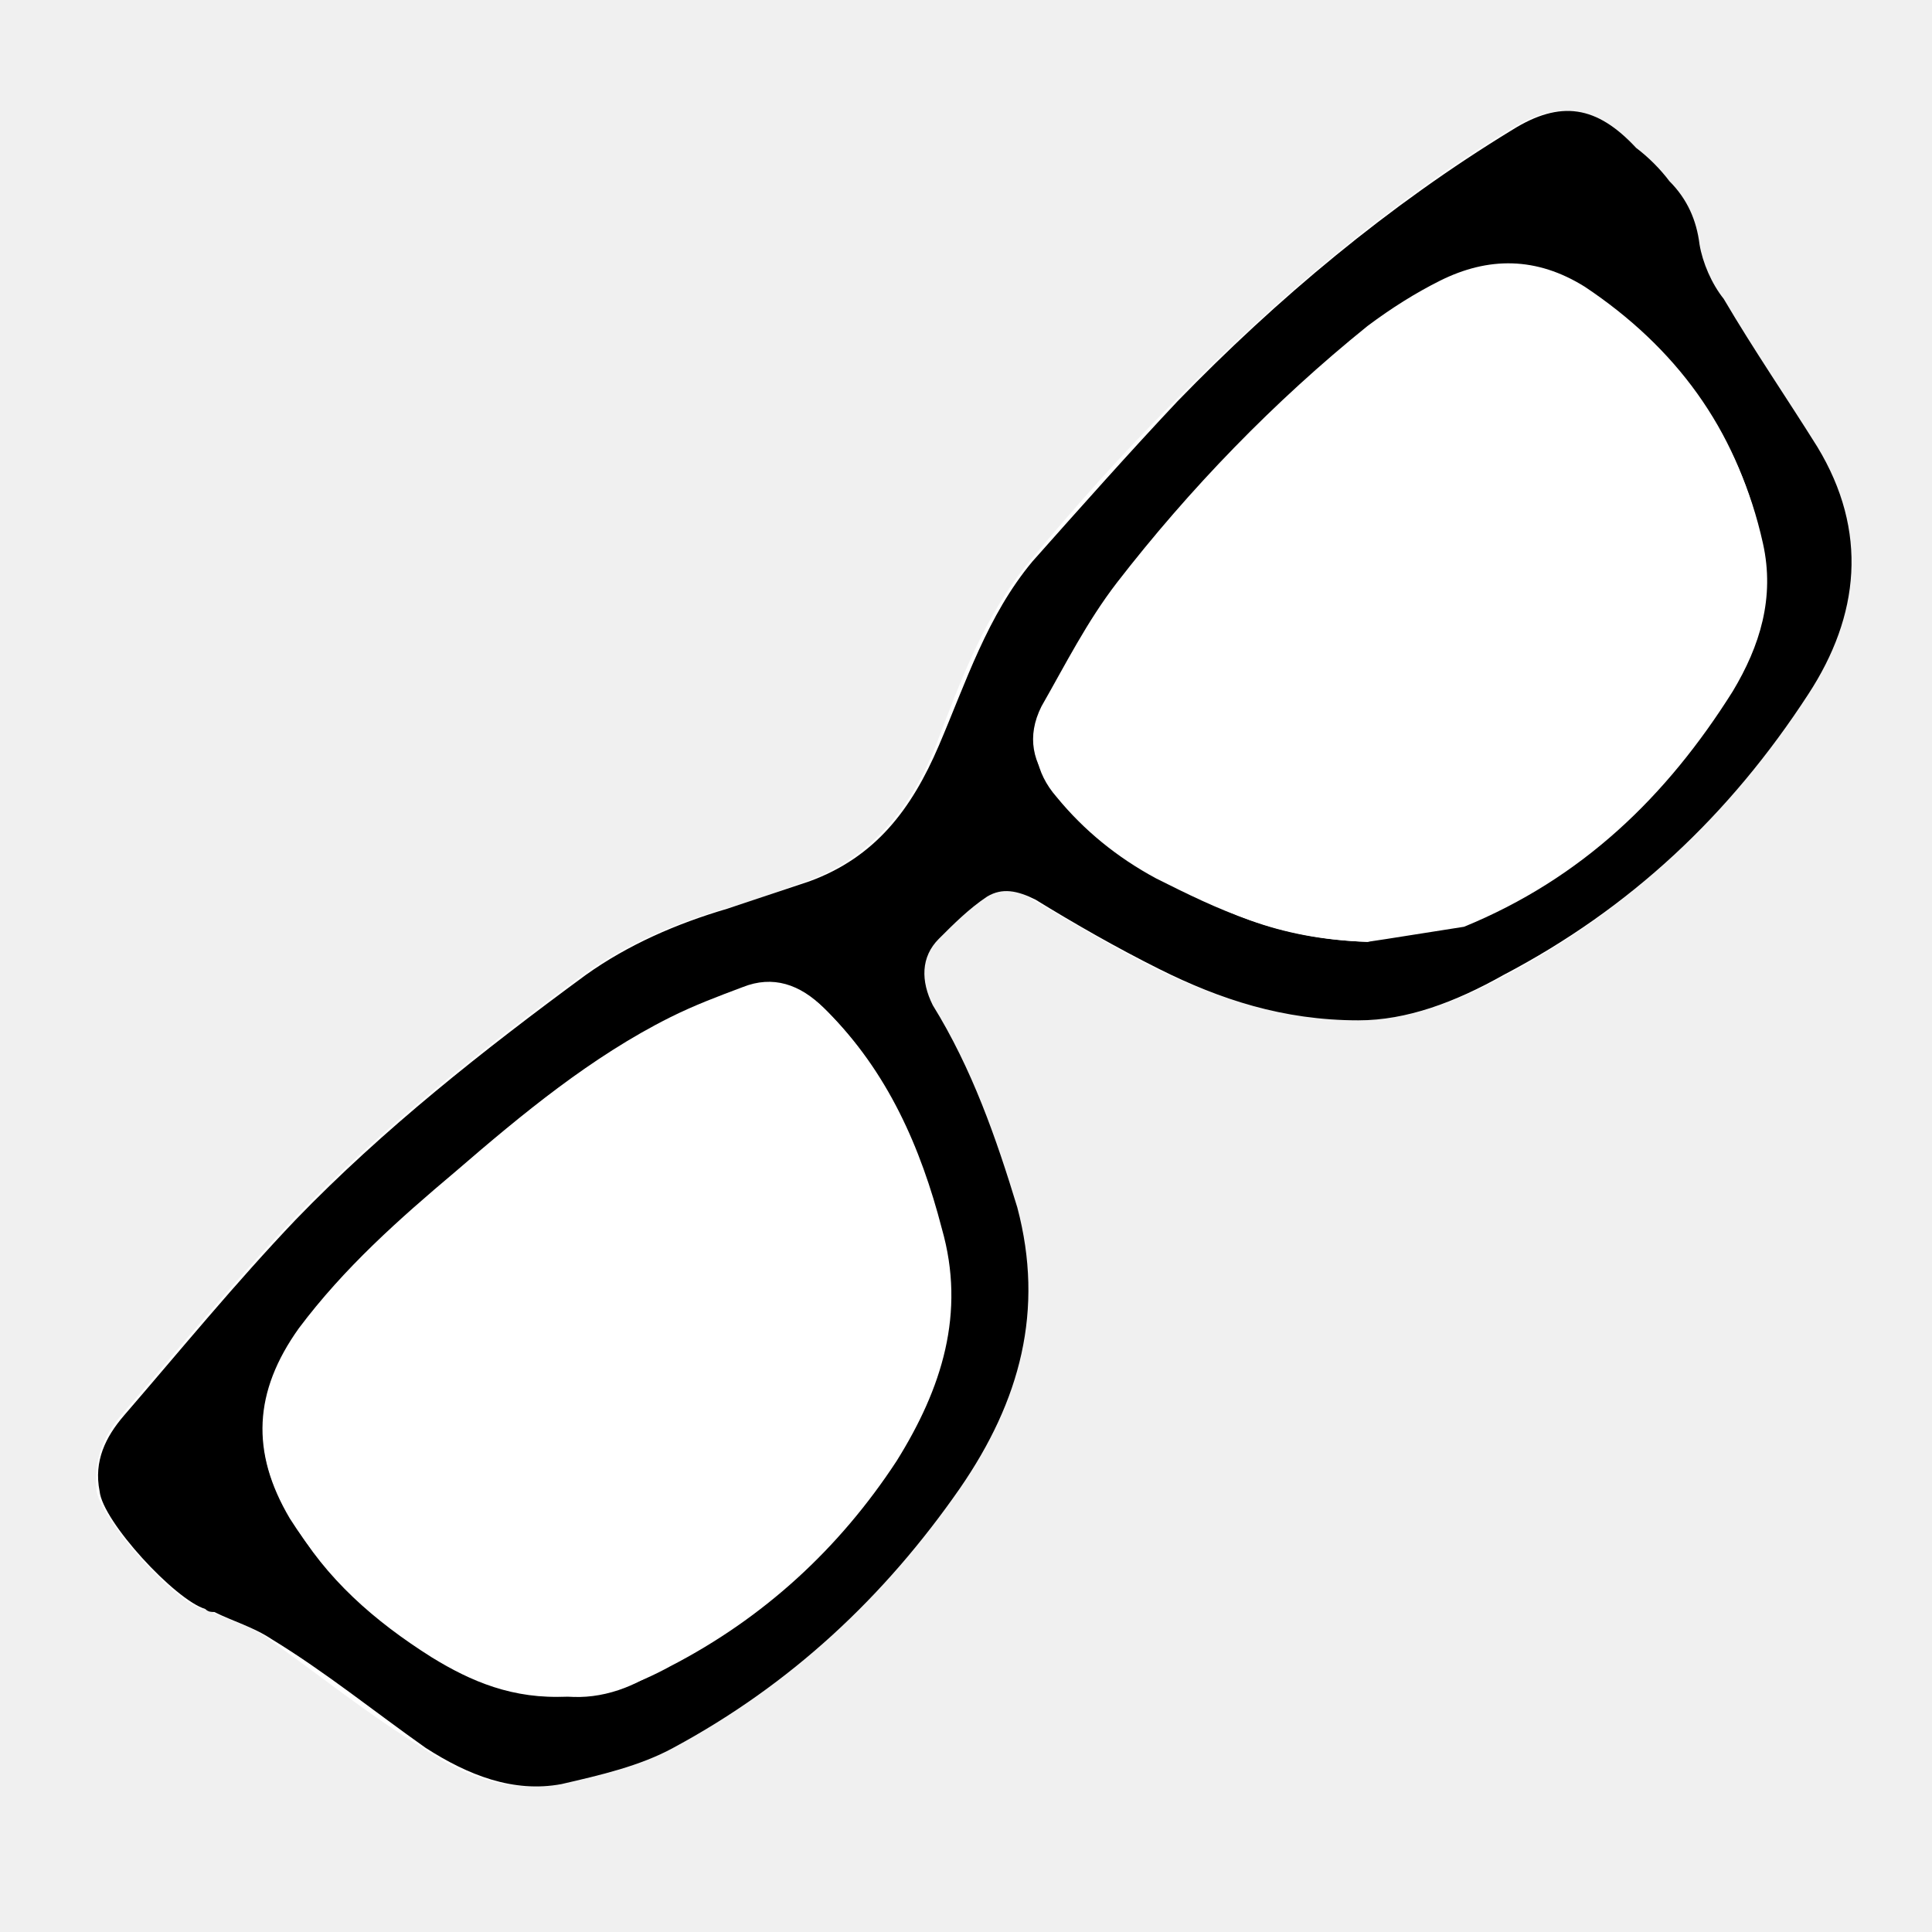
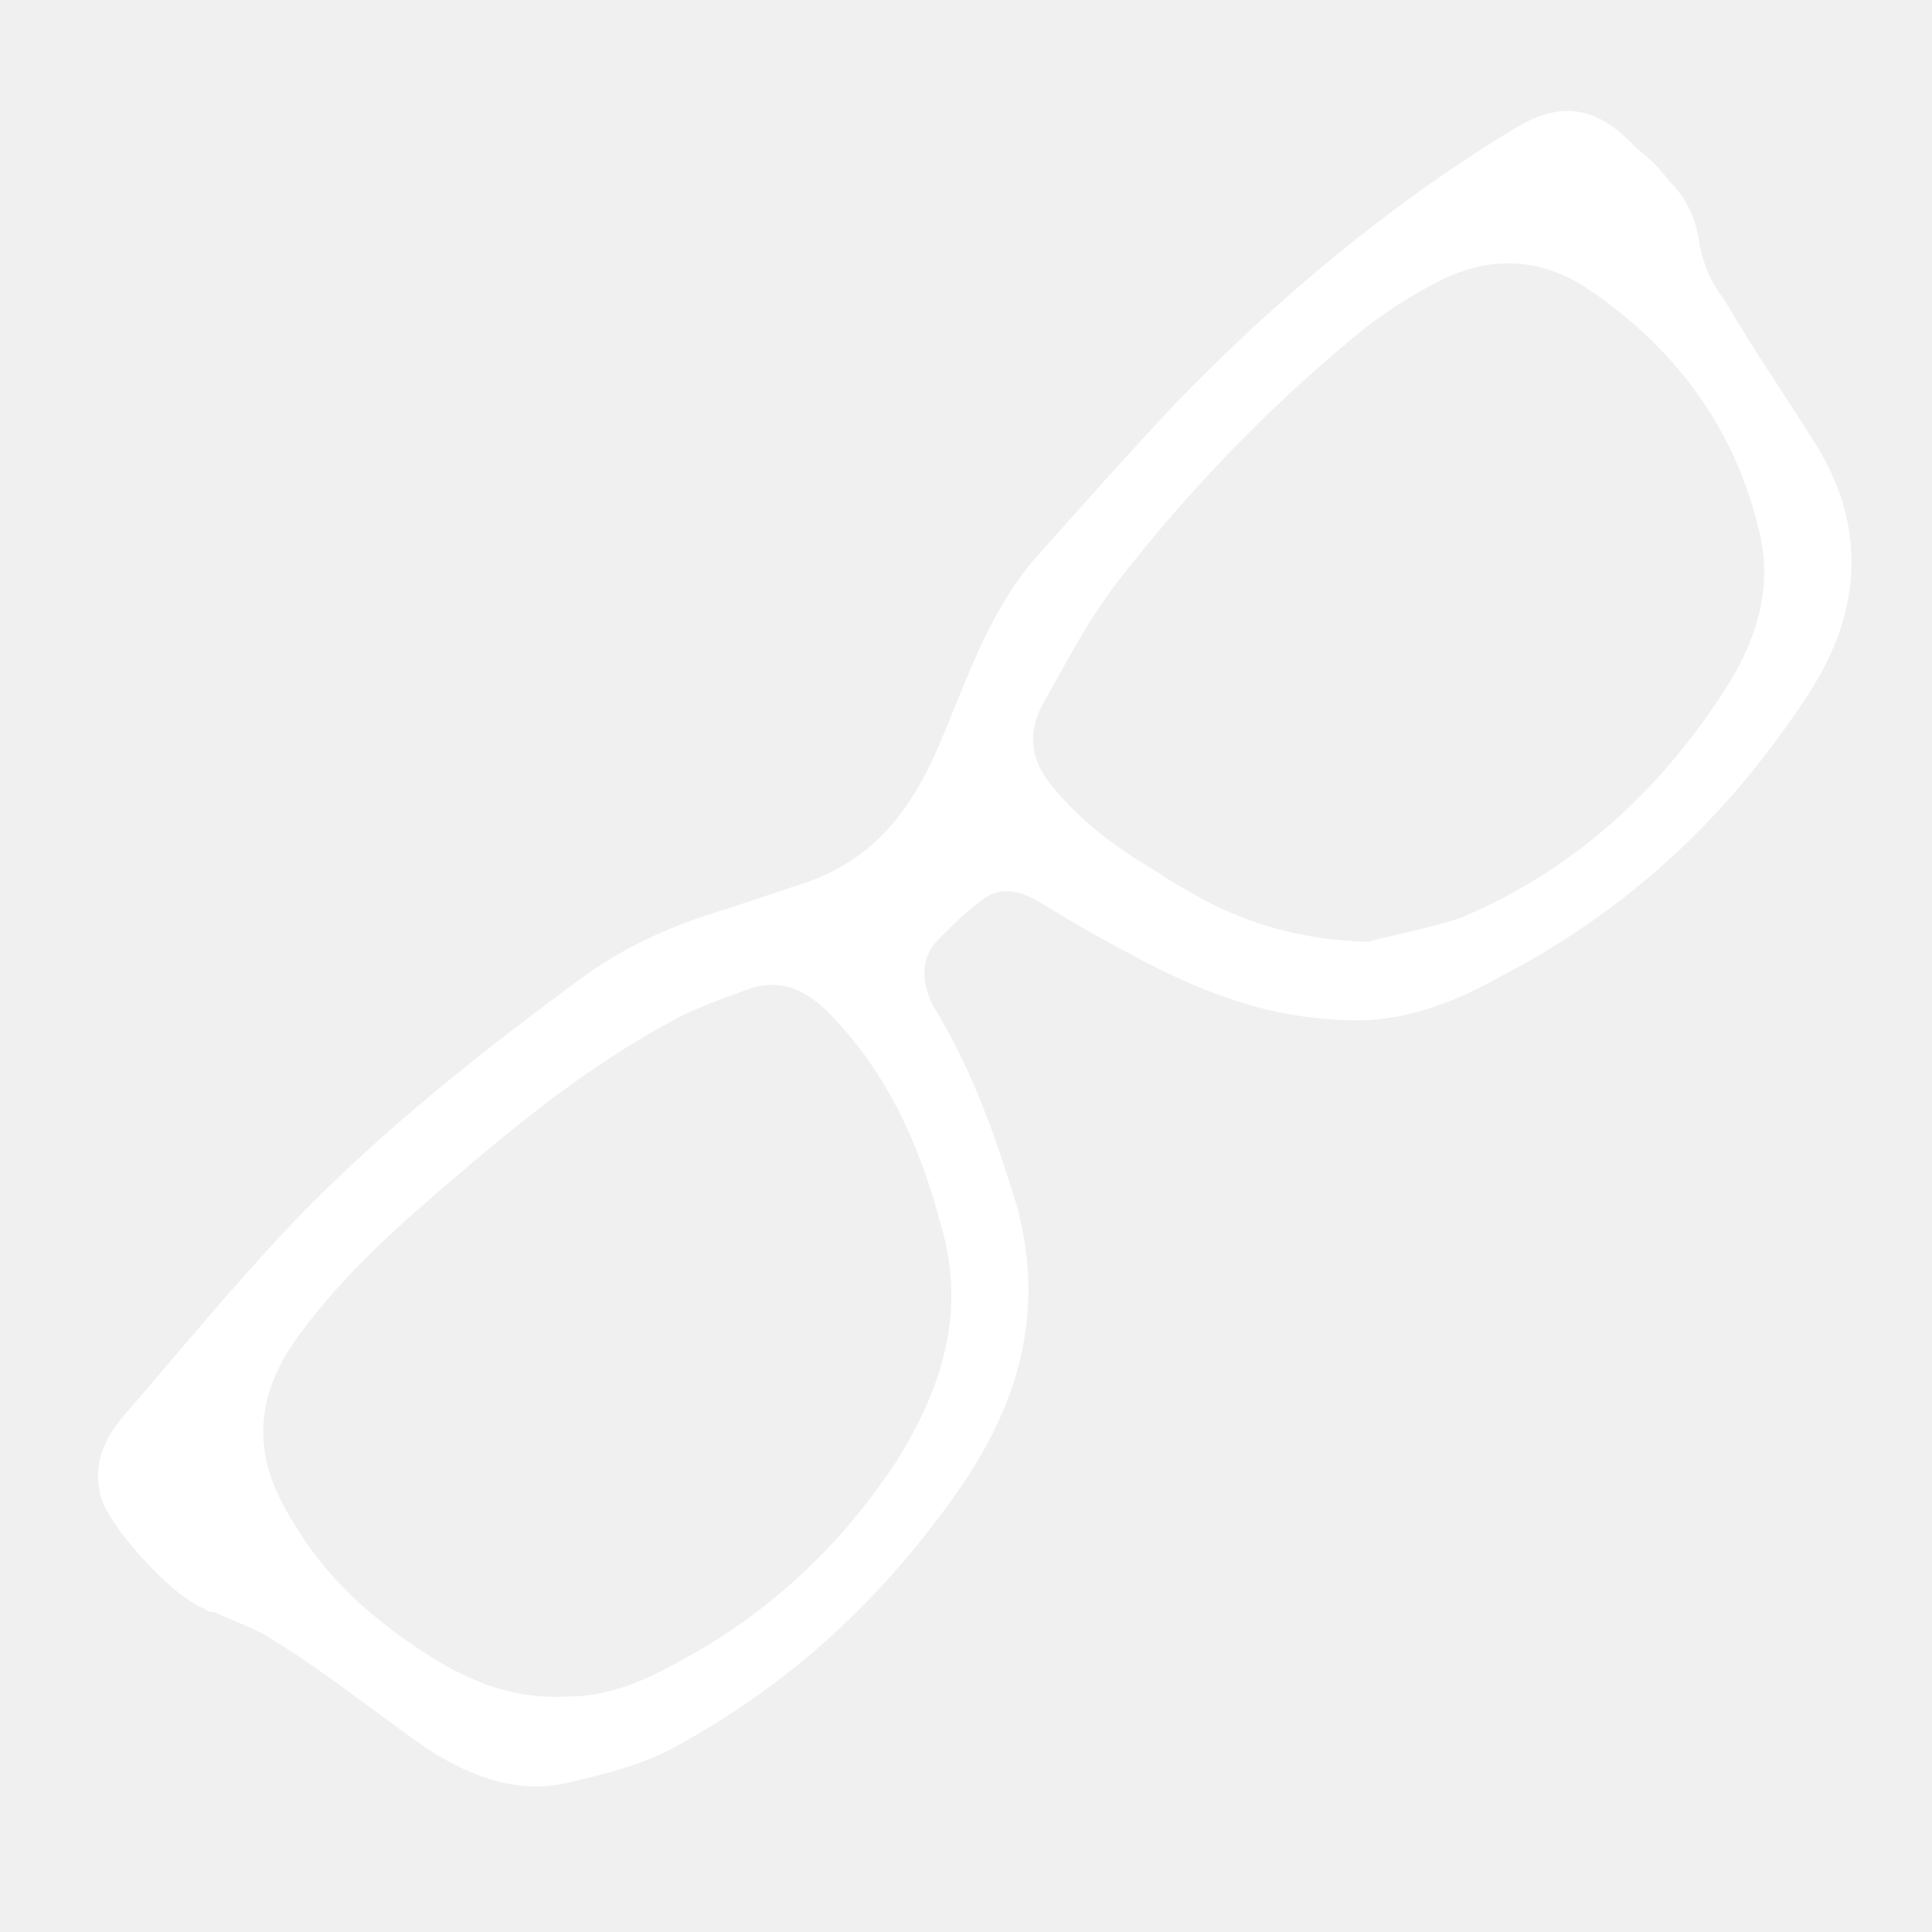
<svg xmlns="http://www.w3.org/2000/svg" version="1.1" id="svg41186" x="0px" y="0px" viewBox="0 0 64 64" style="enable-background:new 0 0 64 64;" xml:space="preserve">
  <style type="text/css">
	.st0{fill:#FFFFFF;}
</style>
  <g>
-     <path class="st0" d="M45,33.8c1.6,0,3.2-0.6,4.7-1.4c4.2-2.2,7.6-5.4,10.1-9.3c1.7-2.6,2-5.4,0.3-8.2c-1-1.6-2.1-3.2-3.1-4.9   c-0.3-0.6-0.7-1.2-0.8-1.8c-0.1-0.8-0.4-1.5-1-2.1c-0.4-0.4-0.7-0.8-1.1-1.2c-1.3-1.4-2.5-1.6-4.1-0.6c-4.1,2.5-7.7,5.6-11.1,9   c-1.7,1.7-3.3,3.5-4.8,5.3c-1.5,1.8-2.3,4-3.1,6.1c-0.8,2-2.1,3.7-4.3,4.5c-0.9,0.3-1.8,0.7-2.7,0.9c-1.7,0.5-3.3,1.2-4.7,2.2   c-3.4,2.5-6.7,5.1-9.6,8.1c-2,2.1-3.8,4.3-5.7,6.5c-0.6,0.7-0.9,1.5-0.8,2.5c0.2,1,2.5,3.6,3.5,3.9c0.1,0,0.2,0,0.3,0.1   c0.7,0.3,1.4,0.5,1.9,0.9c1.7,1.2,3.3,2.5,5.1,3.6c1.3,0.9,2.8,1.5,4.5,1.2c1.3-0.3,2.6-0.6,3.7-1.2c3.8-2.1,7-5,9.5-8.6   c1.9-2.8,2.8-5.9,1.9-9.3c-0.6-2.4-1.5-4.6-2.8-6.7c-0.5-0.8-0.4-1.5,0.2-2.2c0.5-0.5,1-1,1.6-1.4c0.5-0.4,1-0.3,1.6,0.1   c1.4,0.8,2.7,1.6,4.1,2.3C40.4,33.1,42.5,33.8,45,33.8z" />
-     <path d="M45,33.8c-2.5,0-4.6-0.7-6.6-1.7c-1.4-0.7-2.8-1.5-4.1-2.3c-0.6-0.3-1.1-0.4-1.6-0.1c-0.6,0.4-1.1,0.9-1.6,1.4   c-0.6,0.6-0.6,1.4-0.2,2.2c1.3,2.1,2.1,4.4,2.8,6.7c0.9,3.4,0.1,6.4-1.9,9.3c-2.5,3.6-5.6,6.5-9.5,8.6c-1.1,0.6-2.4,0.9-3.7,1.2   c-1.6,0.3-3.1-0.3-4.5-1.2c-1.7-1.2-3.3-2.5-5.1-3.6c-0.6-0.4-1.3-0.6-1.9-0.9c-0.1,0-0.2,0-0.3-0.1c-1-0.3-3.4-2.9-3.5-3.9   c-0.2-1,0.2-1.8,0.8-2.5c1.9-2.2,3.7-4.4,5.7-6.5c2.9-3,6.2-5.6,9.6-8.1c1.4-1,3-1.7,4.7-2.2c0.9-0.3,1.8-0.6,2.7-0.9   c2.2-0.8,3.4-2.4,4.3-4.5c0.9-2.1,1.6-4.3,3.1-6.1c1.6-1.8,3.2-3.6,4.8-5.3c3.3-3.4,7-6.5,11.1-9c1.6-1,2.8-0.8,4.1,0.6   C54.6,5.2,55,5.6,55.3,6c0.6,0.6,0.9,1.3,1,2.1c0.1,0.6,0.4,1.3,0.8,1.8c1,1.7,2.1,3.3,3.1,4.9c1.7,2.8,1.4,5.6-0.3,8.2   c-2.6,4-5.9,7.1-10.1,9.3C48.2,33.2,46.6,33.8,45,33.8z M18.8,56.2c1.2,0,2.3-0.4,3.4-1c3.1-1.6,5.6-3.9,7.5-6.8   c1.5-2.4,2.3-4.9,1.5-7.7c-0.7-2.7-1.8-5.2-3.8-7.2c-0.8-0.8-1.7-1.1-2.7-0.7c-0.8,0.3-1.7,0.6-2.4,1c-2.6,1.4-4.9,3.2-7.1,5.1   c-1.9,1.6-3.7,3.2-5.2,5.2c-1.6,2.1-1.7,4.1-0.3,6.3c1.1,1.9,2.7,3.3,4.6,4.5C15.6,55.7,17,56.3,18.8,56.2z M45.3,31.2   c0.7-0.2,1.9-0.4,3.1-0.8c3.8-1.6,6.7-4.3,8.9-7.8c0.9-1.5,1.4-3.1,1-4.9c-0.8-3.5-2.8-6.2-5.8-8.2c-1.6-1-3.2-1-4.8-0.2   c-0.8,0.4-1.6,0.9-2.4,1.5c-3.1,2.5-5.9,5.4-8.3,8.5c-1,1.3-1.7,2.7-2.5,4.1c-0.5,1-0.3,1.9,0.4,2.7c0.9,1.1,2.1,2,3.3,2.7   C40.3,30.2,42.3,31.1,45.3,31.2z" />
-     <path class="st0" d="M18.8,56.2c-1.8,0-3.2-0.6-4.6-1.4c-1.8-1.2-3.4-2.6-4.6-4.5c-1.3-2.2-1.2-4.2,0.3-6.3c1.5-2,3.3-3.6,5.2-5.2   c2.2-1.9,4.5-3.8,7.1-5.1c0.8-0.4,1.6-0.7,2.4-1c1-0.4,1.9-0.1,2.7,0.7c2,2,3.1,4.5,3.8,7.2c0.8,2.8,0,5.4-1.5,7.7   c-1.9,2.9-4.4,5.2-7.5,6.8C21.1,55.9,19.9,56.3,18.8,56.2z" />
-     <path class="st0" d="M45.3,31.2c-3-0.1-5-1.1-7-2.1c-1.3-0.7-2.4-1.6-3.3-2.7c-0.7-0.8-0.9-1.8-0.4-2.7c0.8-1.4,1.5-2.9,2.5-4.1   c2.4-3.2,5.2-6,8.3-8.5c0.7-0.6,1.5-1.1,2.4-1.5c1.6-0.9,3.2-0.8,4.8,0.2c3,1.9,5,4.6,5.8,8.2c0.4,1.8-0.1,3.4-1,4.9   c-2.2,3.5-5,6.2-8.9,7.8C47.2,30.9,46,31.1,45.3,31.2z" />
+     <path class="st0" d="M45,33.8c-2.5,0-4.6-0.7-6.6-1.7c-1.4-0.7-2.8-1.5-4.1-2.3c-0.6-0.3-1.1-0.4-1.6-0.1c-0.6,0.4-1.1,0.9-1.6,1.4   c-0.6,0.6-0.6,1.4-0.2,2.2c1.3,2.1,2.1,4.4,2.8,6.7c0.9,3.4,0.1,6.4-1.9,9.3c-2.5,3.6-5.6,6.5-9.5,8.6c-1.1,0.6-2.4,0.9-3.7,1.2   c-1.6,0.3-3.1-0.3-4.5-1.2c-1.7-1.2-3.3-2.5-5.1-3.6c-0.6-0.4-1.3-0.6-1.9-0.9c-0.1,0-0.2,0-0.3-0.1c-1-0.3-3.4-2.9-3.5-3.9   c-0.2-1,0.2-1.8,0.8-2.5c1.9-2.2,3.7-4.4,5.7-6.5c2.9-3,6.2-5.6,9.6-8.1c1.4-1,3-1.7,4.7-2.2c0.9-0.3,1.8-0.6,2.7-0.9   c2.2-0.8,3.4-2.4,4.3-4.5c0.9-2.1,1.6-4.3,3.1-6.1c1.6-1.8,3.2-3.6,4.8-5.3c3.3-3.4,7-6.5,11.1-9c1.6-1,2.8-0.8,4.1,0.6   C54.6,5.2,55,5.6,55.3,6c0.6,0.6,0.9,1.3,1,2.1c0.1,0.6,0.4,1.3,0.8,1.8c1,1.7,2.1,3.3,3.1,4.9c1.7,2.8,1.4,5.6-0.3,8.2   c-2.6,4-5.9,7.1-10.1,9.3C48.2,33.2,46.6,33.8,45,33.8z M18.8,56.2c1.2,0,2.3-0.4,3.4-1c3.1-1.6,5.6-3.9,7.5-6.8   c1.5-2.4,2.3-4.9,1.5-7.7c-0.7-2.7-1.8-5.2-3.8-7.2c-0.8-0.8-1.7-1.1-2.7-0.7c-0.8,0.3-1.7,0.6-2.4,1c-2.6,1.4-4.9,3.2-7.1,5.1   c-1.9,1.6-3.7,3.2-5.2,5.2c-1.6,2.1-1.7,4.1-0.3,6.3c1.1,1.9,2.7,3.3,4.6,4.5C15.6,55.7,17,56.3,18.8,56.2z M45.3,31.2   c0.7-0.2,1.9-0.4,3.1-0.8c3.8-1.6,6.7-4.3,8.9-7.8c0.9-1.5,1.4-3.1,1-4.9c-0.8-3.5-2.8-6.2-5.8-8.2c-1.6-1-3.2-1-4.8-0.2   c-0.8,0.4-1.6,0.9-2.4,1.5c-3.1,2.5-5.9,5.4-8.3,8.5c-1,1.3-1.7,2.7-2.5,4.1c-0.5,1-0.3,1.9,0.4,2.7c0.9,1.1,2.1,2,3.3,2.7   C40.3,30.2,42.3,31.1,45.3,31.2z" />
  </g>
</svg>
